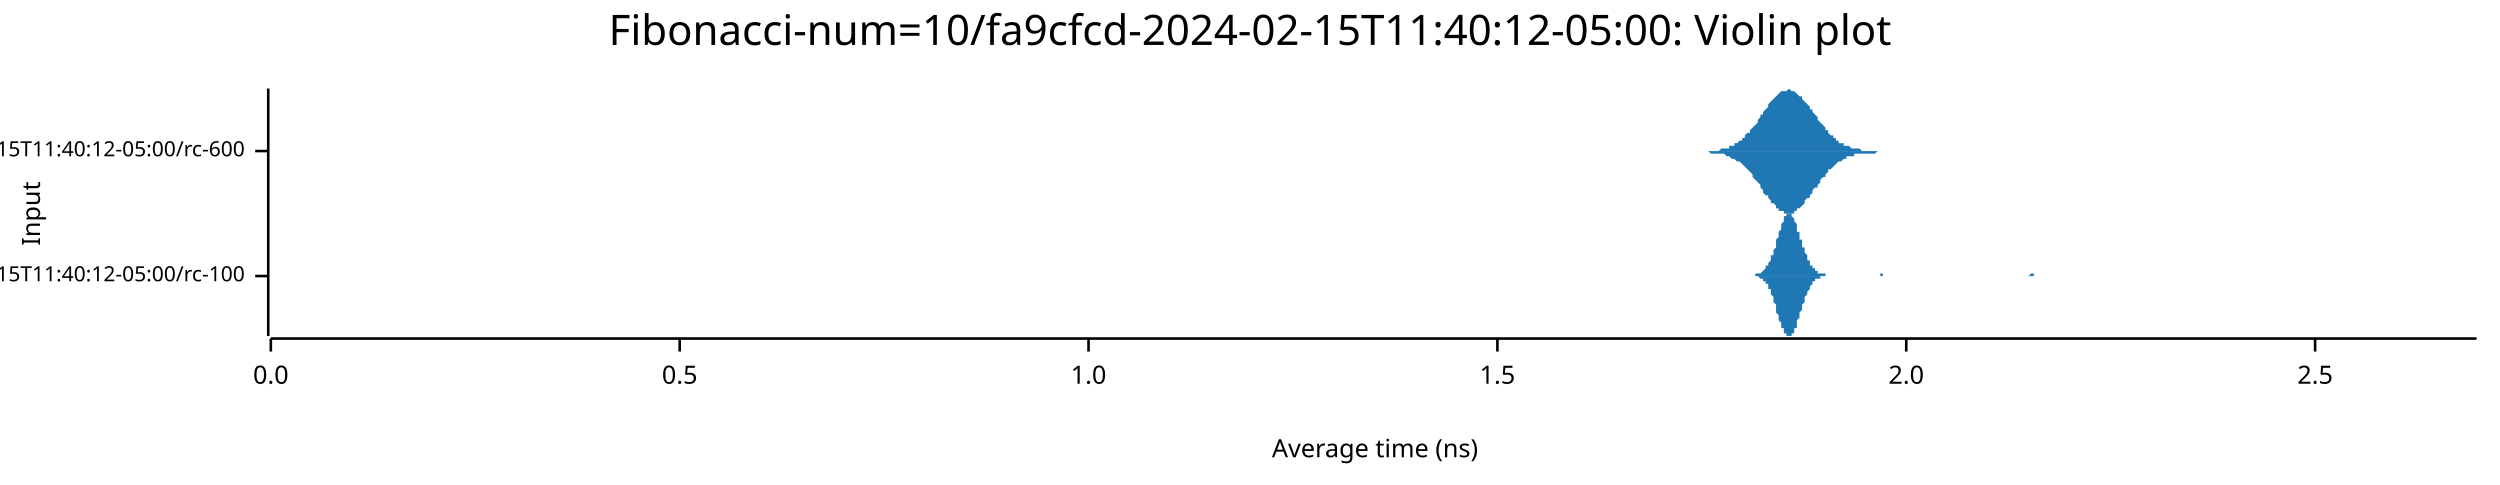
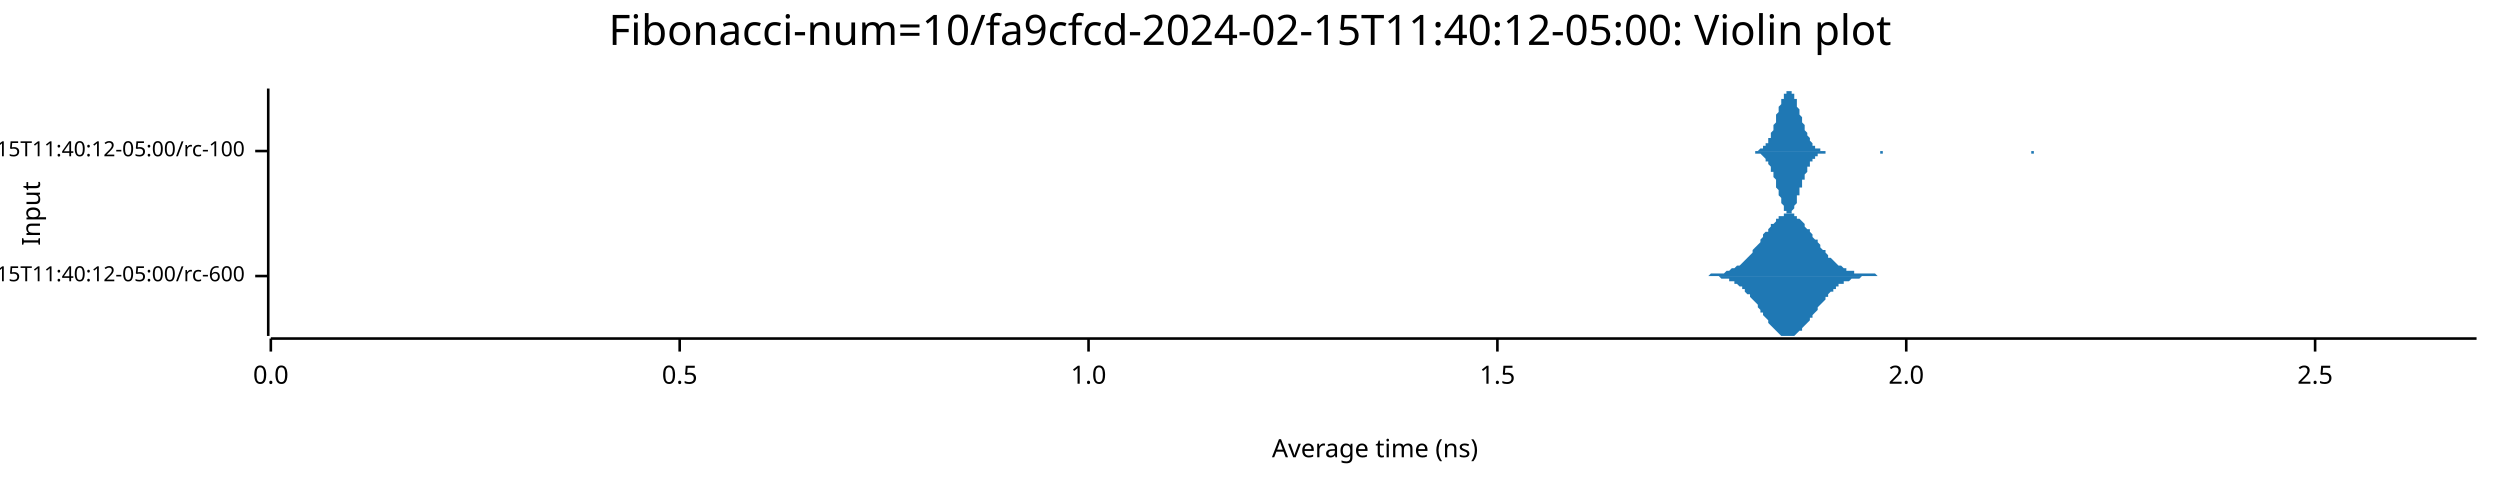
<svg xmlns="http://www.w3.org/2000/svg" width="960" height="186" viewBox="0 0 960 186">
  <text x="480" y="5" dy="0.76em" text-anchor="middle" font-family="sans-serif" font-size="16.129" opacity="1" fill="#000000">
Fibonacci-num=10/fa9cfcd-2024-02-15T11:40:12-05:00: Violin plot
</text>
  <text x="8" y="82" dy="0.76em" text-anchor="middle" font-family="sans-serif" font-size="9.677" opacity="1" fill="#000000" transform="rotate(270, 8, 82)">
Input
</text>
  <text x="528" y="178" dy="-0.5ex" text-anchor="middle" font-family="sans-serif" font-size="9.677" opacity="1" fill="#000000">
Average time (ns)
</text>
  <polyline fill="none" opacity="1" stroke="#000000" stroke-width="1" points="103,34 103,129 " />
  <text x="94" y="106" dy="0.5ex" text-anchor="end" font-family="sans-serif" font-size="8.065" opacity="1" fill="#000000">
- Fibonacci-num=10/fa9cfcd-2024-02-15T11:40:12-05:00/rc-100
+ Fibonacci-num=10/fa9cfcd-2024-02-15T11:40:12-05:00/rc-600
</text>
  <polyline fill="none" opacity="1" stroke="#000000" stroke-width="1" points="98,106 103,106 " />
  <text x="94" y="58" dy="0.5ex" text-anchor="end" font-family="sans-serif" font-size="8.065" opacity="1" fill="#000000">
- Fibonacci-num=10/fa9cfcd-2024-02-15T11:40:12-05:00/rc-600
+ Fibonacci-num=10/fa9cfcd-2024-02-15T11:40:12-05:00/rc-100
</text>
  <polyline fill="none" opacity="1" stroke="#000000" stroke-width="1" points="98,58 103,58 " />
  <polyline fill="none" opacity="1" stroke="#000000" stroke-width="1" points="104,130 951,130 " />
  <text x="104" y="140" dy="0.76em" text-anchor="middle" font-family="sans-serif" font-size="9.677" opacity="1" fill="#000000">
0.0
</text>
  <polyline fill="none" opacity="1" stroke="#000000" stroke-width="1" points="104,130 104,135 " />
  <text x="261" y="140" dy="0.76em" text-anchor="middle" font-family="sans-serif" font-size="9.677" opacity="1" fill="#000000">
0.5
</text>
  <polyline fill="none" opacity="1" stroke="#000000" stroke-width="1" points="261,130 261,135 " />
  <text x="418" y="140" dy="0.76em" text-anchor="middle" font-family="sans-serif" font-size="9.677" opacity="1" fill="#000000">
1.0
</text>
  <polyline fill="none" opacity="1" stroke="#000000" stroke-width="1" points="418,130 418,135 " />
  <text x="575" y="140" dy="0.76em" text-anchor="middle" font-family="sans-serif" font-size="9.677" opacity="1" fill="#000000">
1.5
</text>
  <polyline fill="none" opacity="1" stroke="#000000" stroke-width="1" points="575,130 575,135 " />
  <text x="732" y="140" dy="0.76em" text-anchor="middle" font-family="sans-serif" font-size="9.677" opacity="1" fill="#000000">
2.0
</text>
  <polyline fill="none" opacity="1" stroke="#000000" stroke-width="1" points="732,130 732,135 " />
  <text x="889" y="140" dy="0.76em" text-anchor="middle" font-family="sans-serif" font-size="9.677" opacity="1" fill="#000000">
2.5
</text>
  <polyline fill="none" opacity="1" stroke="#000000" stroke-width="1" points="889,130 889,135 " />
-   <polygon opacity="1" fill="#1F78B4" points="672,106 672,106 673,106 673,106 673,106 673,106 674,106 674,106 674,105 674,105 674,105 675,105 675,105 675,105 675,105 676,105 676,105 676,105 676,105 677,104 677,104 677,104 677,104 678,103 678,103 678,103 678,102 679,102 679,102 679,101 679,101 680,100 680,100 680,99 680,98 681,98 681,97 681,96 681,96 682,95 682,94 682,93 682,93 682,92 683,91 683,90 683,89 683,89 684,88 684,87 684,86 684,86 685,85 685,84 685,84 685,83 686,83 686,83 686,82 686,82 687,82 687,82 687,82 687,82 688,82 688,82 688,83 688,83 689,84 689,84 689,85 689,85 690,86 690,86 690,87 690,88 690,89 691,89 691,90 691,91 691,92 692,92 692,93 692,94 692,95 693,95 693,96 693,97 693,97 694,98 694,99 694,99 694,100 695,100 695,101 695,101 695,102 696,102 696,102 696,103 696,103 697,103 697,104 697,104 697,104 698,104 698,104 698,105 698,105 698,105 699,105 699,105 699,105 699,105 700,105 700,105 700,105 700,105 701,105 701,105 701,106 701,106 702,106 702,106 702,106 702,106 703,106 703,106 703,106 703,106 704,106 704,106 704,106 704,106 705,106 705,106 705,106 705,106 706,106 706,106 706,106 706,106 706,106 707,106 707,106 707,106 707,106 708,106 708,106 708,106 708,106 709,106 709,106 709,106 709,106 710,106 710,106 710,106 710,106 711,106 711,106 711,106 711,106 712,106 712,106 712,106 712,106 713,106 713,106 713,106 713,106 714,106 714,106 714,106 714,106 714,106 715,106 715,106 715,106 715,106 716,106 716,106 716,106 716,106 717,106 717,106 717,106 717,106 718,106 718,106 718,106 718,106 719,106 719,106 719,106 719,106 720,106 720,106 720,106 720,106 721,106 721,106 721,106 721,106 722,106 722,105 722,105 722,105 722,105 723,105 723,105 723,106 723,106 724,106 724,106 724,106 724,106 725,106 725,106 725,106 725,106 726,106 726,106 726,106 726,106 727,106 727,106 727,106 727,106 728,106 728,106 728,106 728,106 729,106 729,106 729,106 729,106 730,106 730,106 730,106 730,106 730,106 731,106 731,106 731,106 731,106 732,106 732,106 732,106 732,106 733,106 733,106 733,106 733,106 734,106 734,106 734,106 734,106 735,106 735,106 735,106 735,106 736,106 736,106 736,106 736,106 737,106 737,106 737,106 737,106 738,106 738,106 738,106 738,106 738,106 739,106 739,106 739,106 739,106 740,106 740,106 740,106 740,106 741,106 741,106 741,106 741,106 742,106 742,106 742,106 742,106 743,106 743,106 743,106 743,106 744,106 744,106 744,106 744,106 745,106 745,106 745,106 745,106 746,106 746,106 746,106 746,106 747,106 747,106 747,106 747,106 747,106 748,106 748,106 748,106 748,106 749,106 749,106 749,106 749,106 750,106 750,106 750,106 750,106 751,106 751,106 751,106 751,106 752,106 752,106 752,106 752,106 753,106 753,106 753,106 753,106 754,106 754,106 754,106 754,106 755,106 755,106 755,106 755,106 755,106 756,106 756,106 756,106 756,106 757,106 757,106 757,106 757,106 758,106 758,106 758,106 758,106 759,106 759,106 759,106 759,106 760,106 760,106 760,106 760,106 761,106 761,106 761,106 761,106 762,106 762,106 762,106 762,106 763,106 763,106 763,106 763,106 763,106 764,106 764,106 764,106 764,106 765,106 765,106 765,106 765,106 766,106 766,106 766,106 766,106 767,106 767,106 767,106 767,106 768,106 768,106 768,106 768,106 769,106 769,106 769,106 769,106 770,106 770,106 770,106 770,106 771,106 771,106 771,106 771,106 771,106 772,106 772,106 772,106 772,106 773,106 773,106 773,106 773,106 774,106 774,106 774,106 774,106 775,106 775,106 775,106 775,106 776,106 776,106 776,106 776,106 777,106 777,106 777,106 777,106 778,106 778,106 778,106 778,106 779,106 779,106 779,106 779,106 779,106 780,105 780,105 780,105 780,105 781,105 781,105 781,106 781,106 782,106 782,106 782,106 782,106 783,106 783,106 783,106 783,106 784,106 784,106 784,106 784,106 785,106 785,106 785,106 785,106 786,106 786,106 786,106 786,106 787,106 787,106 787,106 787,106 787,106 788,106 788,106 788,106 788,106 789,106 789,106 789,106 789,106 790,106 790,106 790,106 790,106 791,106 791,106 791,106 791,106 792,106 792,106 792,106 792,106 793,106 793,106 793,106 793,106 672,106 " />
-   <polygon opacity="1" fill="#1F78B4" points="672,106 672,106 673,106 673,106 673,106 673,106 674,106 674,106 674,106 674,106 674,106 675,106 675,106 675,106 675,106 676,107 676,107 676,107 676,107 677,107 677,107 677,108 677,108 678,108 678,108 678,109 678,109 679,109 679,110 679,110 679,111 680,111 680,112 680,113 680,113 681,114 681,114 681,115 681,116 682,117 682,117 682,118 682,119 682,120 683,121 683,121 683,122 683,123 684,124 684,124 684,125 684,126 685,126 685,127 685,128 685,128 686,128 686,129 686,129 686,129 687,129 687,129 687,129 687,129 688,129 688,129 688,129 688,128 689,128 689,128 689,127 689,126 690,126 690,125 690,124 690,124 690,123 691,122 691,121 691,121 691,120 692,119 692,118 692,118 692,117 693,116 693,115 693,115 693,114 694,113 694,113 694,112 694,112 695,111 695,111 695,110 695,110 696,109 696,109 696,109 696,108 697,108 697,108 697,108 697,107 698,107 698,107 698,107 698,107 698,107 699,107 699,106 699,106 699,106 700,106 700,106 700,106 700,106 701,106 701,106 701,106 701,106 702,106 702,106 702,106 702,106 703,106 703,106 703,106 703,106 704,106 704,106 704,106 704,106 705,106 705,106 705,106 705,106 706,106 706,106 706,106 706,106 706,106 707,106 707,106 707,106 707,106 708,106 708,106 708,106 708,106 709,106 709,106 709,106 709,106 710,106 710,106 710,106 710,106 711,106 711,106 711,106 711,106 712,106 712,106 712,106 712,106 713,106 713,106 713,106 713,106 714,106 714,106 714,106 714,106 714,106 715,106 715,106 715,106 715,106 716,106 716,106 716,106 716,106 717,106 717,106 717,106 717,106 718,106 718,106 718,106 718,106 719,106 719,106 719,106 719,106 720,106 720,106 720,106 720,106 721,106 721,106 721,106 721,106 722,106 722,106 722,106 722,106 722,106 723,106 723,106 723,106 723,106 724,106 724,106 724,106 724,106 725,106 725,106 725,106 725,106 726,106 726,106 726,106 726,106 727,106 727,106 727,106 727,106 728,106 728,106 728,106 728,106 729,106 729,106 729,106 729,106 730,106 730,106 730,106 730,106 730,106 731,106 731,106 731,106 731,106 732,106 732,106 732,106 732,106 733,106 733,106 733,106 733,106 734,106 734,106 734,106 734,106 735,106 735,106 735,106 735,106 736,106 736,106 736,106 736,106 737,106 737,106 737,106 737,106 738,106 738,106 738,106 738,106 738,106 739,106 739,106 739,106 739,106 740,106 740,106 740,106 740,106 741,106 741,106 741,106 741,106 742,106 742,106 742,106 742,106 743,106 743,106 743,106 743,106 744,106 744,106 744,106 744,106 745,106 745,106 745,106 745,106 746,106 746,106 746,106 746,106 747,106 747,106 747,106 747,106 747,106 748,106 748,106 748,106 748,106 749,106 749,106 749,106 749,106 750,106 750,106 750,106 750,106 751,106 751,106 751,106 751,106 752,106 752,106 752,106 752,106 753,106 753,106 753,106 753,106 754,106 754,106 754,106 754,106 755,106 755,106 755,106 755,106 755,106 756,106 756,106 756,106 756,106 757,106 757,106 757,106 757,106 758,106 758,106 758,106 758,106 759,106 759,106 759,106 759,106 760,106 760,106 760,106 760,106 761,106 761,106 761,106 761,106 762,106 762,106 762,106 762,106 763,106 763,106 763,106 763,106 763,106 764,106 764,106 764,106 764,106 765,106 765,106 765,106 765,106 766,106 766,106 766,106 766,106 767,106 767,106 767,106 767,106 768,106 768,106 768,106 768,106 769,106 769,106 769,106 769,106 770,106 770,106 770,106 770,106 771,106 771,106 771,106 771,106 771,106 772,106 772,106 772,106 772,106 773,106 773,106 773,106 773,106 774,106 774,106 774,106 774,106 775,106 775,106 775,106 775,106 776,106 776,106 776,106 776,106 777,106 777,106 777,106 777,106 778,106 778,106 778,106 778,106 779,106 779,106 779,106 779,106 779,106 780,106 780,106 780,106 780,106 781,106 781,106 781,106 781,106 782,106 782,106 782,106 782,106 783,106 783,106 783,106 783,106 784,106 784,106 784,106 784,106 785,106 785,106 785,106 785,106 786,106 786,106 786,106 786,106 787,106 787,106 787,106 787,106 787,106 788,106 788,106 788,106 788,106 789,106 789,106 789,106 789,106 790,106 790,106 790,106 790,106 791,106 791,106 791,106 791,106 792,106 792,106 792,106 792,106 793,106 793,106 793,106 793,106 672,106 " />
-   <polygon opacity="1" fill="#1F78B4" points="655,58 656,58 656,58 657,58 657,58 658,58 659,58 659,58 660,58 660,58 661,57 661,57 662,57 663,57 663,57 664,57 664,56 665,56 666,56 666,55 667,55 667,55 668,54 669,54 669,53 670,53 670,52 671,51 672,51 672,50 673,49 673,49 674,48 675,47 675,46 676,45 676,44 677,44 677,43 678,42 679,41 679,40 680,39 680,39 681,38 682,37 682,37 683,36 683,36 684,35 685,35 685,35 686,35 686,35 687,34 688,35 688,35 689,35 689,35 690,36 690,36 691,37 692,37 692,38 693,39 693,39 694,40 695,41 695,42 696,42 696,43 697,44 698,45 698,46 699,47 699,47 700,48 701,49 701,50 702,50 702,51 703,52 704,52 704,53 705,53 705,54 706,54 706,55 707,55 708,55 708,56 709,56 709,56 710,56 711,57 711,57 712,57 712,57 713,57 714,57 714,57 715,58 715,58 716,58 717,58 717,58 718,58 718,58 719,58 720,58 720,58 721,58 721,58 722,58 722,58 723,58 724,58 724,58 725,58 725,58 726,58 727,58 727,58 728,58 728,58 729,58 730,58 730,58 731,58 731,58 732,58 733,58 733,58 734,58 734,58 735,58 736,58 736,58 737,58 737,58 738,58 738,58 739,58 740,58 740,58 741,58 741,58 742,58 743,58 743,58 744,58 744,58 745,58 746,58 746,58 747,58 747,58 748,58 749,58 749,58 750,58 750,58 751,58 752,58 752,58 753,58 753,58 754,58 754,58 755,58 756,58 756,58 757,58 757,58 758,58 759,58 759,58 760,58 760,58 761,58 762,58 762,58 763,58 763,58 764,58 765,58 765,58 766,58 766,58 767,58 767,58 768,58 769,58 769,58 770,58 770,58 771,58 772,58 772,58 773,58 773,58 774,58 775,58 775,58 776,58 776,58 777,58 778,58 778,58 779,58 779,58 780,58 781,58 781,58 782,58 782,58 783,58 783,58 784,58 785,58 785,58 786,58 786,58 787,58 788,58 788,58 789,58 789,58 790,58 791,58 791,58 792,58 792,58 793,58 794,58 794,58 795,58 795,58 796,58 797,58 797,58 798,58 798,58 799,58 799,58 800,58 801,58 801,58 802,58 802,58 803,58 804,58 804,58 805,58 805,58 806,58 807,58 807,58 808,58 808,58 809,58 810,58 810,58 811,58 811,58 812,58 813,58 813,58 814,58 814,58 815,58 815,58 816,58 817,58 817,58 818,58 818,58 819,58 820,58 820,58 821,58 821,58 822,58 823,58 823,58 824,58 824,58 825,58 826,58 826,58 827,58 827,58 828,58 828,58 829,58 830,58 830,58 831,58 831,58 832,58 833,58 833,58 834,58 834,58 835,58 836,58 836,58 837,58 837,58 838,58 839,58 839,58 840,58 840,58 841,58 842,58 842,58 843,58 843,58 844,58 844,58 845,58 846,58 846,58 847,58 847,58 848,58 849,58 849,58 850,58 850,58 851,58 852,58 852,58 853,58 853,58 854,58 855,58 855,58 856,58 856,58 857,58 858,58 858,58 859,58 859,58 860,58 860,58 861,58 862,58 862,58 863,58 863,58 864,58 865,58 865,58 866,58 866,58 867,58 868,58 868,58 869,58 869,58 870,58 871,58 871,58 872,58 872,58 873,58 874,58 874,58 875,58 875,58 876,58 876,58 877,58 878,58 878,58 879,58 879,58 880,58 881,58 881,58 882,58 882,58 883,58 884,58 884,58 885,58 885,58 886,58 887,58 887,58 888,58 888,58 889,58 889,58 890,58 891,58 891,58 892,58 892,58 893,58 894,58 894,58 895,58 895,58 896,58 897,58 897,58 898,58 898,58 899,58 900,58 900,58 901,58 901,58 902,58 903,58 903,58 904,58 904,58 905,58 905,58 906,58 907,58 907,58 908,58 908,58 909,58 910,58 910,58 911,58 911,58 912,58 913,58 913,58 914,58 914,58 915,58 916,58 916,58 917,58 917,58 918,58 919,58 919,58 920,58 920,58 921,58 921,58 922,58 923,58 923,58 924,58 924,58 925,58 926,58 926,58 927,58 927,58 928,58 929,58 929,58 930,58 930,58 931,58 932,58 932,58 933,58 933,58 934,58 935,58 935,58 936,58 936,58 937,58 937,58 938,58 939,58 939,58 940,58 940,58 941,58 942,58 942,58 943,58 943,58 944,58 945,58 945,58 946,58 946,58 947,58 948,58 948,58 949,58 949,58 950,58 951,58 951,58 655,58 " />
-   <polygon opacity="1" fill="#1F78B4" points="655,58 656,58 656,58 657,59 657,59 658,59 659,59 659,59 660,59 660,59 661,59 661,59 662,59 663,60 663,60 664,60 664,60 665,61 666,61 666,61 667,62 667,62 668,62 669,63 669,63 670,64 670,64 671,65 672,66 672,66 673,67 673,68 674,69 675,70 675,70 676,71 676,72 677,73 677,74 678,75 679,75 679,76 680,77 680,78 681,78 682,79 682,80 683,80 683,81 684,81 685,81 685,82 686,82 686,82 687,82 688,82 688,82 689,82 689,81 690,81 690,80 691,80 692,79 692,79 693,78 693,77 694,76 695,76 695,75 696,74 696,73 697,72 698,72 698,71 699,70 699,69 700,68 701,68 701,67 702,66 702,65 703,65 704,64 704,64 705,63 705,63 706,62 706,62 707,62 708,61 708,61 709,61 709,60 710,60 711,60 711,60 712,60 712,59 713,59 714,59 714,59 715,59 715,59 716,59 717,59 717,59 718,59 718,59 719,59 720,59 720,59 721,58 721,58 722,58 722,58 723,58 724,58 724,58 725,58 725,58 726,58 727,58 727,58 728,58 728,58 729,58 730,58 730,58 731,58 731,58 732,58 733,58 733,58 734,58 734,58 735,58 736,58 736,58 737,58 737,58 738,58 738,58 739,58 740,58 740,58 741,58 741,58 742,58 743,58 743,58 744,58 744,58 745,58 746,58 746,58 747,58 747,58 748,58 749,58 749,58 750,58 750,58 751,58 752,58 752,58 753,58 753,58 754,58 754,58 755,58 756,58 756,58 757,58 757,58 758,58 759,58 759,58 760,58 760,58 761,58 762,58 762,58 763,58 763,58 764,58 765,58 765,58 766,58 766,58 767,58 767,58 768,58 769,58 769,58 770,58 770,58 771,58 772,58 772,58 773,58 773,58 774,58 775,58 775,58 776,58 776,58 777,58 778,58 778,58 779,58 779,58 780,58 781,58 781,58 782,58 782,58 783,58 783,58 784,58 785,58 785,58 786,58 786,58 787,58 788,58 788,58 789,58 789,58 790,58 791,58 791,58 792,58 792,58 793,58 794,58 794,58 795,58 795,58 796,58 797,58 797,58 798,58 798,58 799,58 799,58 800,58 801,58 801,58 802,58 802,58 803,58 804,58 804,58 805,58 805,58 806,58 807,58 807,58 808,58 808,58 809,58 810,58 810,58 811,58 811,58 812,58 813,58 813,58 814,58 814,58 815,58 815,58 816,58 817,58 817,58 818,58 818,58 819,58 820,58 820,58 821,58 821,58 822,58 823,58 823,58 824,58 824,58 825,58 826,58 826,58 827,58 827,58 828,58 828,58 829,58 830,58 830,58 831,58 831,58 832,58 833,58 833,58 834,58 834,58 835,58 836,58 836,58 837,58 837,58 838,58 839,58 839,58 840,58 840,58 841,58 842,58 842,58 843,58 843,58 844,58 844,58 845,58 846,58 846,58 847,58 847,58 848,58 849,58 849,58 850,58 850,58 851,58 852,58 852,58 853,58 853,58 854,58 855,58 855,58 856,58 856,58 857,58 858,58 858,58 859,58 859,58 860,58 860,58 861,58 862,58 862,58 863,58 863,58 864,58 865,58 865,58 866,58 866,58 867,58 868,58 868,58 869,58 869,58 870,58 871,58 871,58 872,58 872,58 873,58 874,58 874,58 875,58 875,58 876,58 876,58 877,58 878,58 878,58 879,58 879,58 880,58 881,58 881,58 882,58 882,58 883,58 884,58 884,58 885,58 885,58 886,58 887,58 887,58 888,58 888,58 889,58 889,58 890,58 891,58 891,58 892,58 892,58 893,58 894,58 894,58 895,58 895,58 896,58 897,58 897,58 898,58 898,58 899,58 900,58 900,58 901,58 901,58 902,58 903,58 903,58 904,58 904,58 905,58 905,58 906,58 907,58 907,58 908,58 908,58 909,58 910,58 910,58 911,58 911,58 912,58 913,58 913,58 914,58 914,58 915,58 916,58 916,58 917,58 917,58 918,58 919,58 919,58 920,58 920,58 921,58 921,58 922,58 923,58 923,58 924,58 924,58 925,58 926,58 926,58 927,58 927,58 928,58 929,58 929,58 930,58 930,58 931,58 932,58 932,58 933,58 933,58 934,58 935,58 935,58 936,58 936,58 937,58 937,58 938,58 939,58 939,58 940,58 940,58 941,58 942,58 942,58 943,58 943,58 944,58 945,58 945,58 946,58 946,58 947,58 948,58 948,58 949,58 949,58 950,58 951,58 951,58 655,58 " />
+   <polygon opacity="1" fill="#1F78B4" points="655,106 656,106 656,106 657,105 657,105 658,105 659,105 659,105 660,105 660,105 661,105 661,105 662,105 663,104 663,104 664,104 664,104 665,103 666,103 666,103 667,102 667,102 668,102 669,101 669,101 670,100 670,100 671,99 672,98 672,98 673,97 673,96 674,95 675,94 675,94 676,93 676,92 677,91 677,90 678,89 679,89 679,88 680,87 680,86 681,86 682,85 682,84 683,84 683,83 684,83 685,83 685,82 686,82 686,82 687,82 688,82 688,82 689,82 689,83 690,83 690,84 691,84 692,85 692,85 693,86 693,87 694,88 695,88 695,89 696,90 696,91 697,92 698,92 698,93 699,94 699,95 700,96 701,96 701,97 702,98 702,99 703,99 704,100 704,100 705,101 705,101 706,102 706,102 707,102 708,103 708,103 709,103 709,104 710,104 711,104 711,104 712,104 712,105 713,105 714,105 714,105 715,105 715,105 716,105 717,105 717,105 718,105 718,105 719,105 720,105 720,105 721,106 721,106 722,106 722,106 723,106 724,106 724,106 725,106 725,106 726,106 727,106 727,106 728,106 728,106 729,106 730,106 730,106 731,106 731,106 732,106 733,106 733,106 734,106 734,106 735,106 736,106 736,106 737,106 737,106 738,106 738,106 739,106 740,106 740,106 741,106 741,106 742,106 743,106 743,106 744,106 744,106 745,106 746,106 746,106 747,106 747,106 748,106 749,106 749,106 750,106 750,106 751,106 752,106 752,106 753,106 753,106 754,106 754,106 755,106 756,106 756,106 757,106 757,106 758,106 759,106 759,106 760,106 760,106 761,106 762,106 762,106 763,106 763,106 764,106 765,106 765,106 766,106 766,106 767,106 767,106 768,106 769,106 769,106 770,106 770,106 771,106 772,106 772,106 773,106 773,106 774,106 775,106 775,106 776,106 776,106 777,106 778,106 778,106 779,106 779,106 780,106 781,106 781,106 782,106 782,106 783,106 783,106 784,106 785,106 785,106 786,106 786,106 787,106 788,106 788,106 789,106 789,106 790,106 791,106 791,106 792,106 792,106 793,106 794,106 794,106 795,106 795,106 796,106 797,106 797,106 798,106 798,106 799,106 799,106 800,106 801,106 801,106 802,106 802,106 803,106 804,106 804,106 805,106 805,106 806,106 807,106 807,106 808,106 808,106 809,106 810,106 810,106 811,106 811,106 812,106 813,106 813,106 814,106 814,106 815,106 815,106 816,106 817,106 817,106 818,106 818,106 819,106 820,106 820,106 821,106 821,106 822,106 823,106 823,106 824,106 824,106 825,106 826,106 826,106 827,106 827,106 828,106 828,106 829,106 830,106 830,106 831,106 831,106 832,106 833,106 833,106 834,106 834,106 835,106 836,106 836,106 837,106 837,106 838,106 839,106 839,106 840,106 840,106 841,106 842,106 842,106 843,106 843,106 844,106 844,106 845,106 846,106 846,106 847,106 847,106 848,106 849,106 849,106 850,106 850,106 851,106 852,106 852,106 853,106 853,106 854,106 855,106 855,106 856,106 856,106 857,106 858,106 858,106 859,106 859,106 860,106 860,106 861,106 862,106 862,106 863,106 863,106 864,106 865,106 865,106 866,106 866,106 867,106 868,106 868,106 869,106 869,106 870,106 871,106 871,106 872,106 872,106 873,106 874,106 874,106 875,106 875,106 876,106 876,106 877,106 878,106 878,106 879,106 879,106 880,106 881,106 881,106 882,106 882,106 883,106 884,106 884,106 885,106 885,106 886,106 887,106 887,106 888,106 888,106 889,106 889,106 890,106 891,106 891,106 892,106 892,106 893,106 894,106 894,106 895,106 895,106 896,106 897,106 897,106 898,106 898,106 899,106 900,106 900,106 901,106 901,106 902,106 903,106 903,106 904,106 904,106 905,106 905,106 906,106 907,106 907,106 908,106 908,106 909,106 910,106 910,106 911,106 911,106 912,106 913,106 913,106 914,106 914,106 915,106 916,106 916,106 917,106 917,106 918,106 919,106 919,106 920,106 920,106 921,106 921,106 922,106 923,106 923,106 924,106 924,106 925,106 926,106 926,106 927,106 927,106 928,106 929,106 929,106 930,106 930,106 931,106 932,106 932,106 933,106 933,106 934,106 935,106 935,106 936,106 936,106 937,106 937,106 938,106 939,106 939,106 940,106 940,106 941,106 942,106 942,106 943,106 943,106 944,106 945,106 945,106 946,106 946,106 947,106 948,106 948,106 949,106 949,106 950,106 951,106 951,106 655,106 " />
+   <polygon opacity="1" fill="#1F78B4" points="655,106 656,106 656,106 657,106 657,106 658,106 659,106 659,106 660,106 660,106 661,107 661,107 662,107 663,107 663,107 664,107 664,108 665,108 666,108 666,109 667,109 667,109 668,110 669,110 669,111 670,111 670,112 671,113 672,113 672,114 673,115 673,115 674,116 675,117 675,118 676,119 676,120 677,120 677,121 678,122 679,123 679,124 680,125 680,125 681,126 682,127 682,127 683,128 683,128 684,129 685,129 685,129 686,129 686,129 687,129 688,129 688,129 689,129 689,129 690,128 690,128 691,127 692,127 692,126 693,125 693,125 694,124 695,123 695,122 696,122 696,121 697,120 698,119 698,118 699,117 699,117 700,116 701,115 701,114 702,114 702,113 703,112 704,112 704,111 705,111 705,110 706,110 706,109 707,109 708,109 708,108 709,108 709,108 710,108 711,107 711,107 712,107 712,107 713,107 714,107 714,107 715,106 715,106 716,106 717,106 717,106 718,106 718,106 719,106 720,106 720,106 721,106 721,106 722,106 722,106 723,106 724,106 724,106 725,106 725,106 726,106 727,106 727,106 728,106 728,106 729,106 730,106 730,106 731,106 731,106 732,106 733,106 733,106 734,106 734,106 735,106 736,106 736,106 737,106 737,106 738,106 738,106 739,106 740,106 740,106 741,106 741,106 742,106 743,106 743,106 744,106 744,106 745,106 746,106 746,106 747,106 747,106 748,106 749,106 749,106 750,106 750,106 751,106 752,106 752,106 753,106 753,106 754,106 754,106 755,106 756,106 756,106 757,106 757,106 758,106 759,106 759,106 760,106 760,106 761,106 762,106 762,106 763,106 763,106 764,106 765,106 765,106 766,106 766,106 767,106 767,106 768,106 769,106 769,106 770,106 770,106 771,106 772,106 772,106 773,106 773,106 774,106 775,106 775,106 776,106 776,106 777,106 778,106 778,106 779,106 779,106 780,106 781,106 781,106 782,106 782,106 783,106 783,106 784,106 785,106 785,106 786,106 786,106 787,106 788,106 788,106 789,106 789,106 790,106 791,106 791,106 792,106 792,106 793,106 794,106 794,106 795,106 795,106 796,106 797,106 797,106 798,106 798,106 799,106 799,106 800,106 801,106 801,106 802,106 802,106 803,106 804,106 804,106 805,106 805,106 806,106 807,106 807,106 808,106 808,106 809,106 810,106 810,106 811,106 811,106 812,106 813,106 813,106 814,106 814,106 815,106 815,106 816,106 817,106 817,106 818,106 818,106 819,106 820,106 820,106 821,106 821,106 822,106 823,106 823,106 824,106 824,106 825,106 826,106 826,106 827,106 827,106 828,106 828,106 829,106 830,106 830,106 831,106 831,106 832,106 833,106 833,106 834,106 834,106 835,106 836,106 836,106 837,106 837,106 838,106 839,106 839,106 840,106 840,106 841,106 842,106 842,106 843,106 843,106 844,106 844,106 845,106 846,106 846,106 847,106 847,106 848,106 849,106 849,106 850,106 850,106 851,106 852,106 852,106 853,106 853,106 854,106 855,106 855,106 856,106 856,106 857,106 858,106 858,106 859,106 859,106 860,106 860,106 861,106 862,106 862,106 863,106 863,106 864,106 865,106 865,106 866,106 866,106 867,106 868,106 868,106 869,106 869,106 870,106 871,106 871,106 872,106 872,106 873,106 874,106 874,106 875,106 875,106 876,106 876,106 877,106 878,106 878,106 879,106 879,106 880,106 881,106 881,106 882,106 882,106 883,106 884,106 884,106 885,106 885,106 886,106 887,106 887,106 888,106 888,106 889,106 889,106 890,106 891,106 891,106 892,106 892,106 893,106 894,106 894,106 895,106 895,106 896,106 897,106 897,106 898,106 898,106 899,106 900,106 900,106 901,106 901,106 902,106 903,106 903,106 904,106 904,106 905,106 905,106 906,106 907,106 907,106 908,106 908,106 909,106 910,106 910,106 911,106 911,106 912,106 913,106 913,106 914,106 914,106 915,106 916,106 916,106 917,106 917,106 918,106 919,106 919,106 920,106 920,106 921,106 921,106 922,106 923,106 923,106 924,106 924,106 925,106 926,106 926,106 927,106 927,106 928,106 929,106 929,106 930,106 930,106 931,106 932,106 932,106 933,106 933,106 934,106 935,106 935,106 936,106 936,106 937,106 937,106 938,106 939,106 939,106 940,106 940,106 941,106 942,106 942,106 943,106 943,106 944,106 945,106 945,106 946,106 946,106 947,106 948,106 948,106 949,106 949,106 950,106 951,106 951,106 655,106 " />
+   <polygon opacity="1" fill="#1F78B4" points="672,58 672,58 673,58 673,58 673,58 673,58 674,58 674,58 674,58 674,58 674,58 675,58 675,58 675,58 675,58 676,57 676,57 676,57 676,57 677,57 677,57 677,56 677,56 678,56 678,56 678,55 678,55 679,55 679,54 679,54 679,53 680,53 680,52 680,51 680,51 681,50 681,50 681,49 681,48 682,47 682,47 682,46 682,45 682,44 683,43 683,43 683,42 683,41 684,40 684,40 684,39 684,38 685,38 685,37 685,36 685,36 686,36 686,35 686,35 686,35 687,35 687,34 687,35 687,35 688,35 688,35 688,35 688,36 689,36 689,36 689,37 689,38 690,38 690,39 690,40 690,40 690,41 691,42 691,43 691,43 691,44 692,45 692,46 692,46 692,47 693,48 693,49 693,49 693,50 694,51 694,51 694,52 694,52 695,53 695,53 695,54 695,54 696,55 696,55 696,55 696,56 697,56 697,56 697,56 697,57 698,57 698,57 698,57 698,57 698,57 699,57 699,58 699,58 699,58 700,58 700,58 700,58 700,58 701,58 701,58 701,58 701,58 702,58 702,58 702,58 702,58 703,58 703,58 703,58 703,58 704,58 704,58 704,58 704,58 705,58 705,58 705,58 705,58 706,58 706,58 706,58 706,58 706,58 707,58 707,58 707,58 707,58 708,58 708,58 708,58 708,58 709,58 709,58 709,58 709,58 710,58 710,58 710,58 710,58 711,58 711,58 711,58 711,58 712,58 712,58 712,58 712,58 713,58 713,58 713,58 713,58 714,58 714,58 714,58 714,58 714,58 715,58 715,58 715,58 715,58 716,58 716,58 716,58 716,58 717,58 717,58 717,58 717,58 718,58 718,58 718,58 718,58 719,58 719,58 719,58 719,58 720,58 720,58 720,58 720,58 721,58 721,58 721,58 721,58 722,58 722,58 722,58 722,58 722,58 723,58 723,58 723,58 723,58 724,58 724,58 724,58 724,58 725,58 725,58 725,58 725,58 726,58 726,58 726,58 726,58 727,58 727,58 727,58 727,58 728,58 728,58 728,58 728,58 729,58 729,58 729,58 729,58 730,58 730,58 730,58 730,58 730,58 731,58 731,58 731,58 731,58 732,58 732,58 732,58 732,58 733,58 733,58 733,58 733,58 734,58 734,58 734,58 734,58 735,58 735,58 735,58 735,58 736,58 736,58 736,58 736,58 737,58 737,58 737,58 737,58 738,58 738,58 738,58 738,58 738,58 739,58 739,58 739,58 739,58 740,58 740,58 740,58 740,58 741,58 741,58 741,58 741,58 742,58 742,58 742,58 742,58 743,58 743,58 743,58 743,58 744,58 744,58 744,58 744,58 745,58 745,58 745,58 745,58 746,58 746,58 746,58 746,58 747,58 747,58 747,58 747,58 747,58 748,58 748,58 748,58 748,58 749,58 749,58 749,58 749,58 750,58 750,58 750,58 750,58 751,58 751,58 751,58 751,58 752,58 752,58 752,58 752,58 753,58 753,58 753,58 753,58 754,58 754,58 754,58 754,58 755,58 755,58 755,58 755,58 755,58 756,58 756,58 756,58 756,58 757,58 757,58 757,58 757,58 758,58 758,58 758,58 758,58 759,58 759,58 759,58 759,58 760,58 760,58 760,58 760,58 761,58 761,58 761,58 761,58 762,58 762,58 762,58 762,58 763,58 763,58 763,58 763,58 763,58 764,58 764,58 764,58 764,58 765,58 765,58 765,58 765,58 766,58 766,58 766,58 766,58 767,58 767,58 767,58 767,58 768,58 768,58 768,58 768,58 769,58 769,58 769,58 769,58 770,58 770,58 770,58 770,58 771,58 771,58 771,58 771,58 771,58 772,58 772,58 772,58 772,58 773,58 773,58 773,58 773,58 774,58 774,58 774,58 774,58 775,58 775,58 775,58 775,58 776,58 776,58 776,58 776,58 777,58 777,58 777,58 777,58 778,58 778,58 778,58 778,58 779,58 779,58 779,58 779,58 779,58 780,58 780,58 780,58 780,58 781,58 781,58 781,58 781,58 782,58 782,58 782,58 782,58 783,58 783,58 783,58 783,58 784,58 784,58 784,58 784,58 785,58 785,58 785,58 785,58 786,58 786,58 786,58 786,58 787,58 787,58 787,58 787,58 787,58 788,58 788,58 788,58 788,58 789,58 789,58 789,58 789,58 790,58 790,58 790,58 790,58 791,58 791,58 791,58 791,58 792,58 792,58 792,58 792,58 793,58 793,58 793,58 793,58 672,58 " />
+   <polygon opacity="1" fill="#1F78B4" points="672,58 672,58 673,58 673,58 673,58 673,58 674,58 674,58 674,59 674,59 674,59 675,59 675,59 675,59 675,59 676,59 676,59 676,59 676,59 677,60 677,60 677,60 677,60 678,61 678,61 678,61 678,62 679,62 679,62 679,63 679,63 680,64 680,64 680,65 680,66 681,66 681,67 681,68 681,68 682,69 682,70 682,71 682,71 682,72 683,73 683,74 683,75 683,75 684,76 684,77 684,78 684,78 685,79 685,80 685,80 685,81 686,81 686,81 686,82 686,82 687,82 687,82 687,82 687,82 688,82 688,82 688,81 688,81 689,80 689,80 689,79 689,79 690,78 690,78 690,77 690,76 690,75 691,75 691,74 691,73 691,72 692,72 692,71 692,70 692,69 693,69 693,68 693,67 693,67 694,66 694,65 694,65 694,64 695,64 695,63 695,63 695,62 696,62 696,62 696,61 696,61 697,61 697,60 697,60 697,60 698,60 698,60 698,59 698,59 698,59 699,59 699,59 699,59 699,59 700,59 700,59 700,59 700,59 701,59 701,59 701,58 701,58 702,58 702,58 702,58 702,58 703,58 703,58 703,58 703,58 704,58 704,58 704,58 704,58 705,58 705,58 705,58 705,58 706,58 706,58 706,58 706,58 706,58 707,58 707,58 707,58 707,58 708,58 708,58 708,58 708,58 709,58 709,58 709,58 709,58 710,58 710,58 710,58 710,58 711,58 711,58 711,58 711,58 712,58 712,58 712,58 712,58 713,58 713,58 713,58 713,58 714,58 714,58 714,58 714,58 714,58 715,58 715,58 715,58 715,58 716,58 716,58 716,58 716,58 717,58 717,58 717,58 717,58 718,58 718,58 718,58 718,58 719,58 719,58 719,58 719,58 720,58 720,58 720,58 720,58 721,58 721,58 721,58 721,58 722,58 722,58 722,58 722,59 722,59 723,59 723,58 723,58 723,58 724,58 724,58 724,58 724,58 725,58 725,58 725,58 725,58 726,58 726,58 726,58 726,58 727,58 727,58 727,58 727,58 728,58 728,58 728,58 728,58 729,58 729,58 729,58 729,58 730,58 730,58 730,58 730,58 730,58 731,58 731,58 731,58 731,58 732,58 732,58 732,58 732,58 733,58 733,58 733,58 733,58 734,58 734,58 734,58 734,58 735,58 735,58 735,58 735,58 736,58 736,58 736,58 736,58 737,58 737,58 737,58 737,58 738,58 738,58 738,58 738,58 738,58 739,58 739,58 739,58 739,58 740,58 740,58 740,58 740,58 741,58 741,58 741,58 741,58 742,58 742,58 742,58 742,58 743,58 743,58 743,58 743,58 744,58 744,58 744,58 744,58 745,58 745,58 745,58 745,58 746,58 746,58 746,58 746,58 747,58 747,58 747,58 747,58 747,58 748,58 748,58 748,58 748,58 749,58 749,58 749,58 749,58 750,58 750,58 750,58 750,58 751,58 751,58 751,58 751,58 752,58 752,58 752,58 752,58 753,58 753,58 753,58 753,58 754,58 754,58 754,58 754,58 755,58 755,58 755,58 755,58 755,58 756,58 756,58 756,58 756,58 757,58 757,58 757,58 757,58 758,58 758,58 758,58 758,58 759,58 759,58 759,58 759,58 760,58 760,58 760,58 760,58 761,58 761,58 761,58 761,58 762,58 762,58 762,58 762,58 763,58 763,58 763,58 763,58 763,58 764,58 764,58 764,58 764,58 765,58 765,58 765,58 765,58 766,58 766,58 766,58 766,58 767,58 767,58 767,58 767,58 768,58 768,58 768,58 768,58 769,58 769,58 769,58 769,58 770,58 770,58 770,58 770,58 771,58 771,58 771,58 771,58 771,58 772,58 772,58 772,58 772,58 773,58 773,58 773,58 773,58 774,58 774,58 774,58 774,58 775,58 775,58 775,58 775,58 776,58 776,58 776,58 776,58 777,58 777,58 777,58 777,58 778,58 778,58 778,58 778,58 779,58 779,58 779,58 779,58 779,58 780,58 780,59 780,59 780,59 781,59 781,58 781,58 781,58 782,58 782,58 782,58 782,58 783,58 783,58 783,58 783,58 784,58 784,58 784,58 784,58 785,58 785,58 785,58 785,58 786,58 786,58 786,58 786,58 787,58 787,58 787,58 787,58 787,58 788,58 788,58 788,58 788,58 789,58 789,58 789,58 789,58 790,58 790,58 790,58 790,58 791,58 791,58 791,58 791,58 792,58 792,58 792,58 792,58 793,58 793,58 793,58 793,58 672,58 " />
</svg>
